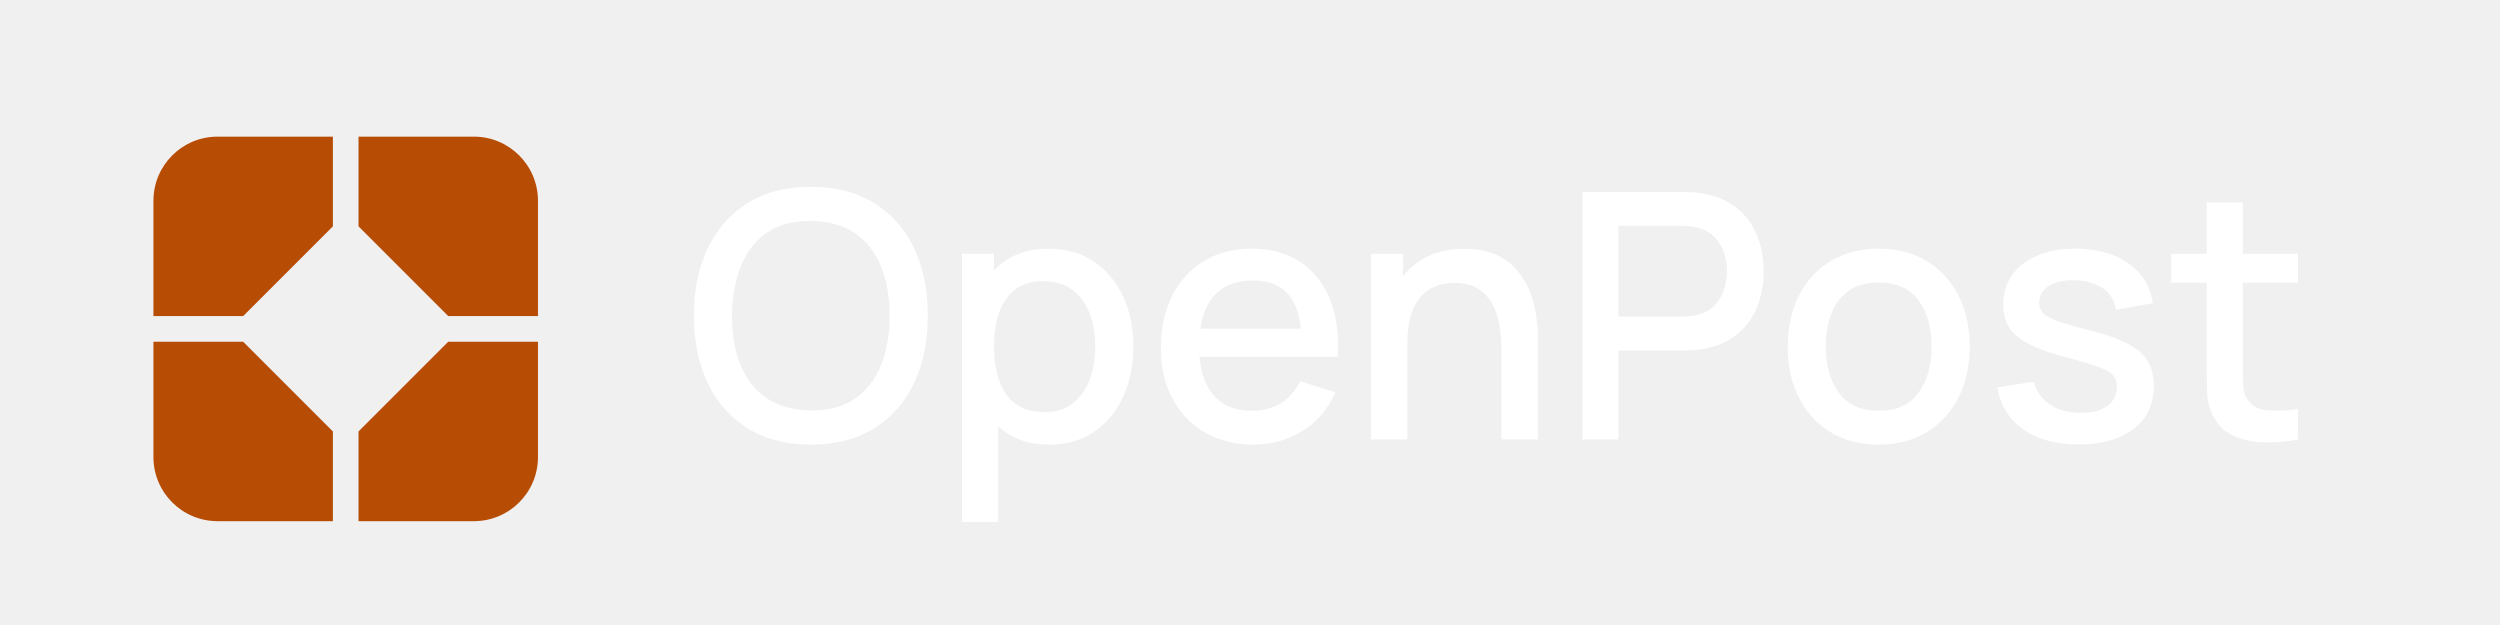
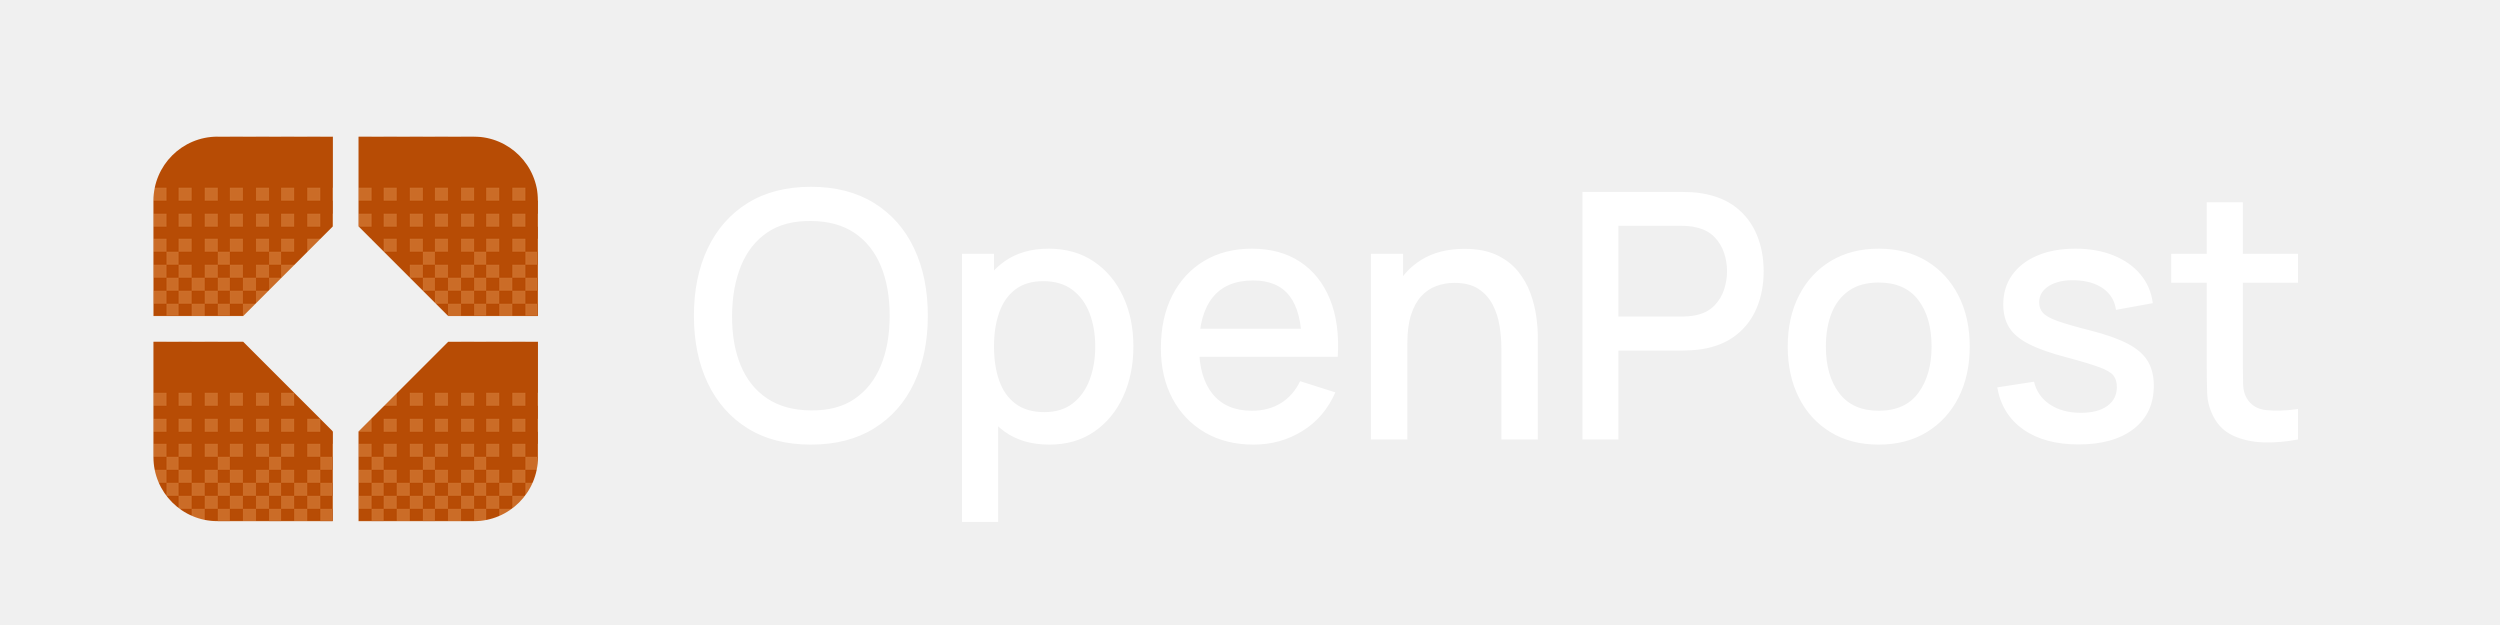
<svg xmlns="http://www.w3.org/2000/svg" width="1280" height="320" viewBox="0 0 1280 320" role="img" aria-label="OpenPost">
-   <g transform="matrix(1.640625 0 0 1.640625 72 63.4)" fill="#b74c05">
+   <defs>
+     <pattern id="readme-dither" x="4" y="4" width="16" height="64" patternUnits="userSpaceOnUse" viewBox="0 0 16 64">
+       <rect width="16" height="64" fill="#b74c05" />
+       <g fill="#ffbe80" fill-opacity="0.28" shape-rendering="crispEdges">
+         <rect x="0" y="16" width="4" height="4" />
+         <rect x="8" y="16" width="4" height="4" />
+         <rect x="0" y="24" width="4" height="4" />
+         <rect x="8" y="24" width="4" height="4" />
+         <rect x="0" y="32" width="4" height="4" />
+         <rect x="8" y="32" width="4" height="4" />
+         <rect x="4" y="36" width="4" height="4" />
+         <rect x="0" y="40" width="4" height="4" />
+         <rect x="8" y="40" width="4" height="4" />
+         <rect x="4" y="44" width="4" height="4" />
+         <rect x="12" y="44" width="4" height="4" />
+         <rect x="0" y="48" width="4" height="4" />
+         <rect x="8" y="48" width="4" height="4" />
+         <rect x="4" y="52" width="4" height="4" />
+         <rect x="12" y="52" width="4" height="4" />
+         <rect x="0" y="56" width="4" height="4" />
+         <rect x="8" y="56" width="4" height="4" />
+         <rect x="12" y="56" width="4" height="4" />
+         <rect x="4" y="60" width="4" height="4" />
+         <rect x="12" y="60" width="4" height="4" />
+       </g>
+     </pattern>
+   </defs>
+   <g transform="matrix(1.640625 0 0 1.640625 72 63.4)" fill="url(#readme-dither)">
    <path d="M24 4h36v28L32 60H4V24A20 20 0 0 1 24 4Z" />
    <path d="M68 4h36a20 20 0 0 1 20 20v36H96L68 32Z" />
    <path d="M4 68h28l28 28v28H24a20 20 0 0 1-20-20Z" />
    <path d="m68 96 28-28h28v36a20 20 0 0 1-20 20H68Z" />
  </g>
  <path d="M415.208 227.640Q396.200 227.640 382.824 219.324Q369.448 211.008 362.364 196.136Q355.280 181.264 355.280 161.640Q355.280 142.016 362.364 127.144Q369.448 112.272 382.824 103.956Q396.200 95.640 415.208 95.640Q434.128 95.640 447.548 103.956Q460.968 112.272 468.008 127.144Q475.048 142.016 475.048 161.640Q475.048 181.264 468.008 196.136Q460.968 211.008 447.548 219.324Q434.128 227.640 415.208 227.640M415.208 210.128Q428.672 210.304 437.604 204.188Q446.536 198.072 451.024 187.116Q455.512 176.160 455.512 161.640Q455.512 147.120 451.024 136.252Q446.536 125.384 437.604 119.312Q428.672 113.240 415.208 113.152Q401.744 112.976 392.812 119.048Q383.880 125.120 379.392 136.120Q374.904 147.120 374.816 161.640Q374.728 176.160 379.216 187.028Q383.704 197.896 392.724 203.968Q401.744 210.040 415.208 210.128M537.264 227.640Q523.624 227.640 514.384 220.996Q505.144 214.352 500.392 203Q495.640 191.648 495.640 177.392Q495.640 163.136 500.348 151.784Q505.056 140.432 514.252 133.876Q523.448 127.320 536.912 127.320Q550.288 127.320 560.012 133.876Q569.736 140.432 575.016 151.740Q580.296 163.048 580.296 177.392Q580.296 191.648 575.060 203.044Q569.824 214.440 560.188 221.040Q550.552 227.640 537.264 227.640M511.040 267.240L492.560 267.240L492.560 129.960L508.928 129.960L508.928 198.336L511.040 198.336L511.040 267.240M534.712 211.008Q543.512 211.008 549.276 206.520Q555.040 202.032 557.900 194.420Q560.760 186.808 560.760 177.392Q560.760 168.064 557.900 160.496Q555.040 152.928 549.144 148.440Q543.248 143.952 534.096 143.952Q525.472 143.952 519.884 148.176Q514.296 152.400 511.612 159.968Q508.928 167.536 508.928 177.392Q508.928 187.248 511.568 194.816Q514.208 202.384 519.928 206.696Q525.648 211.008 534.712 211.008M641.808 227.640Q627.640 227.640 616.948 221.436Q606.256 215.232 600.316 204.100Q594.376 192.968 594.376 178.272Q594.376 162.696 600.228 151.256Q606.080 139.816 616.552 133.568Q627.024 127.320 640.928 127.320Q655.448 127.320 665.656 134.052Q675.864 140.784 680.924 153.192Q685.984 165.600 684.928 182.672L666.536 182.672L666.536 175.984Q666.360 159.440 660.244 151.520Q654.128 143.600 641.632 143.600Q627.816 143.600 620.864 152.312Q613.912 161.024 613.912 177.480Q613.912 193.144 620.864 201.724Q627.816 210.304 640.928 210.304Q649.552 210.304 655.844 206.388Q662.136 202.472 665.656 195.168L683.696 200.888Q678.152 213.648 666.888 220.644Q655.624 227.640 641.808 227.640M675.776 182.672L607.928 182.672L607.928 168.328L675.776 168.328L675.776 182.672M787.360 225L768.704 225L768.704 178.272Q768.704 172.728 767.780 166.876Q766.856 161.024 764.260 156.008Q761.664 150.992 756.956 147.912Q752.248 144.832 744.680 144.832Q739.752 144.832 735.352 146.460Q730.952 148.088 727.652 151.696Q724.352 155.304 722.460 161.200Q720.568 167.096 720.568 175.544L709.128 171.232Q709.128 158.296 713.968 148.396Q718.808 138.496 727.872 132.952Q736.936 127.408 749.784 127.408Q759.640 127.408 766.328 130.576Q773.016 133.744 777.196 138.892Q781.376 144.040 783.576 150.112Q785.776 156.184 786.568 161.992Q787.360 167.800 787.360 172.200L787.360 225M720.568 225L701.912 225L701.912 129.960L718.368 129.960L718.368 157.416L720.568 157.416L720.568 225M828.632 225L810.240 225L810.240 98.280L861.456 98.280Q863.304 98.280 866.032 98.412Q868.760 98.544 871.224 98.984Q881.784 100.656 888.868 106.200Q895.952 111.744 899.472 120.192Q902.992 128.640 902.992 138.848Q902.992 149.144 899.472 157.592Q895.952 166.040 888.868 171.584Q881.784 177.128 871.224 178.800Q868.760 179.152 865.988 179.328Q863.216 179.504 861.456 179.504L828.632 179.504L828.632 225M828.632 115.616L828.632 162.080L860.752 162.080Q862.512 162.080 864.668 161.904Q866.824 161.728 868.760 161.288Q874.392 159.968 877.824 156.404Q881.256 152.840 882.752 148.176Q884.248 143.512 884.248 138.848Q884.248 134.184 882.752 129.564Q881.256 124.944 877.824 121.380Q874.392 117.816 868.760 116.496Q866.824 115.968 864.668 115.792Q862.512 115.616 860.752 115.616L828.632 115.616M961.864 227.640Q947.608 227.640 937.136 221.216Q926.664 214.792 920.988 203.484Q915.312 192.176 915.312 177.392Q915.312 162.520 921.120 151.212Q926.928 139.904 937.400 133.612Q947.872 127.320 961.864 127.320Q976.120 127.320 986.592 133.744Q997.064 140.168 1002.784 151.432Q1008.504 162.696 1008.504 177.392Q1008.504 192.264 1002.740 203.572Q996.976 214.880 986.504 221.260Q976.032 227.640 961.864 227.640M961.864 210.304Q975.504 210.304 982.236 201.108Q988.968 191.912 988.968 177.392Q988.968 162.520 982.148 153.588Q975.328 144.656 961.864 144.656Q952.624 144.656 946.640 148.836Q940.656 153.016 937.752 160.364Q934.848 167.712 934.848 177.392Q934.848 192.352 941.712 201.328Q948.576 210.304 961.864 210.304M1064.208 227.552Q1046.872 227.552 1035.960 219.896Q1025.048 212.240 1022.584 198.336L1041.416 195.432Q1043.176 202.824 1049.556 207.092Q1055.936 211.360 1065.440 211.360Q1074.064 211.360 1078.948 207.840Q1083.832 204.320 1083.832 198.160Q1083.832 194.552 1082.116 192.308Q1080.400 190.064 1074.944 188.040Q1069.488 186.016 1058.312 183.024Q1046.080 179.856 1038.908 176.204Q1031.736 172.552 1028.700 167.668Q1025.664 162.784 1025.664 155.832Q1025.664 147.208 1030.240 140.784Q1034.816 134.360 1043.132 130.840Q1051.448 127.320 1062.624 127.320Q1073.536 127.320 1082.072 130.752Q1090.608 134.184 1095.888 140.476Q1101.168 146.768 1102.224 155.216L1083.392 158.648Q1082.424 151.784 1076.968 147.824Q1071.512 143.864 1062.800 143.512Q1054.440 143.160 1049.248 146.284Q1044.056 149.408 1044.056 154.864Q1044.056 158.032 1046.036 160.232Q1048.016 162.432 1053.736 164.456Q1059.456 166.480 1070.632 169.296Q1082.600 172.376 1089.640 176.116Q1096.680 179.856 1099.716 185.004Q1102.752 190.152 1102.752 197.456Q1102.752 211.536 1092.500 219.544Q1082.248 227.552 1064.208 227.552M1176.584 209.424L1176.584 225Q1167.608 226.760 1158.984 226.496Q1150.360 226.232 1143.584 223.152Q1136.808 220.072 1133.376 213.472Q1130.296 207.576 1130.076 201.460Q1129.856 195.344 1129.856 187.600L1129.856 103.560L1148.336 103.560L1148.336 186.720Q1148.336 192.440 1148.468 196.664Q1148.600 200.888 1150.272 203.792Q1153.440 209.248 1160.348 209.996Q1167.256 210.744 1176.584 209.424M1176.584 144.744L1111.640 144.744L1111.640 129.960L1176.584 129.960" fill="#ffffff" />
</svg>
